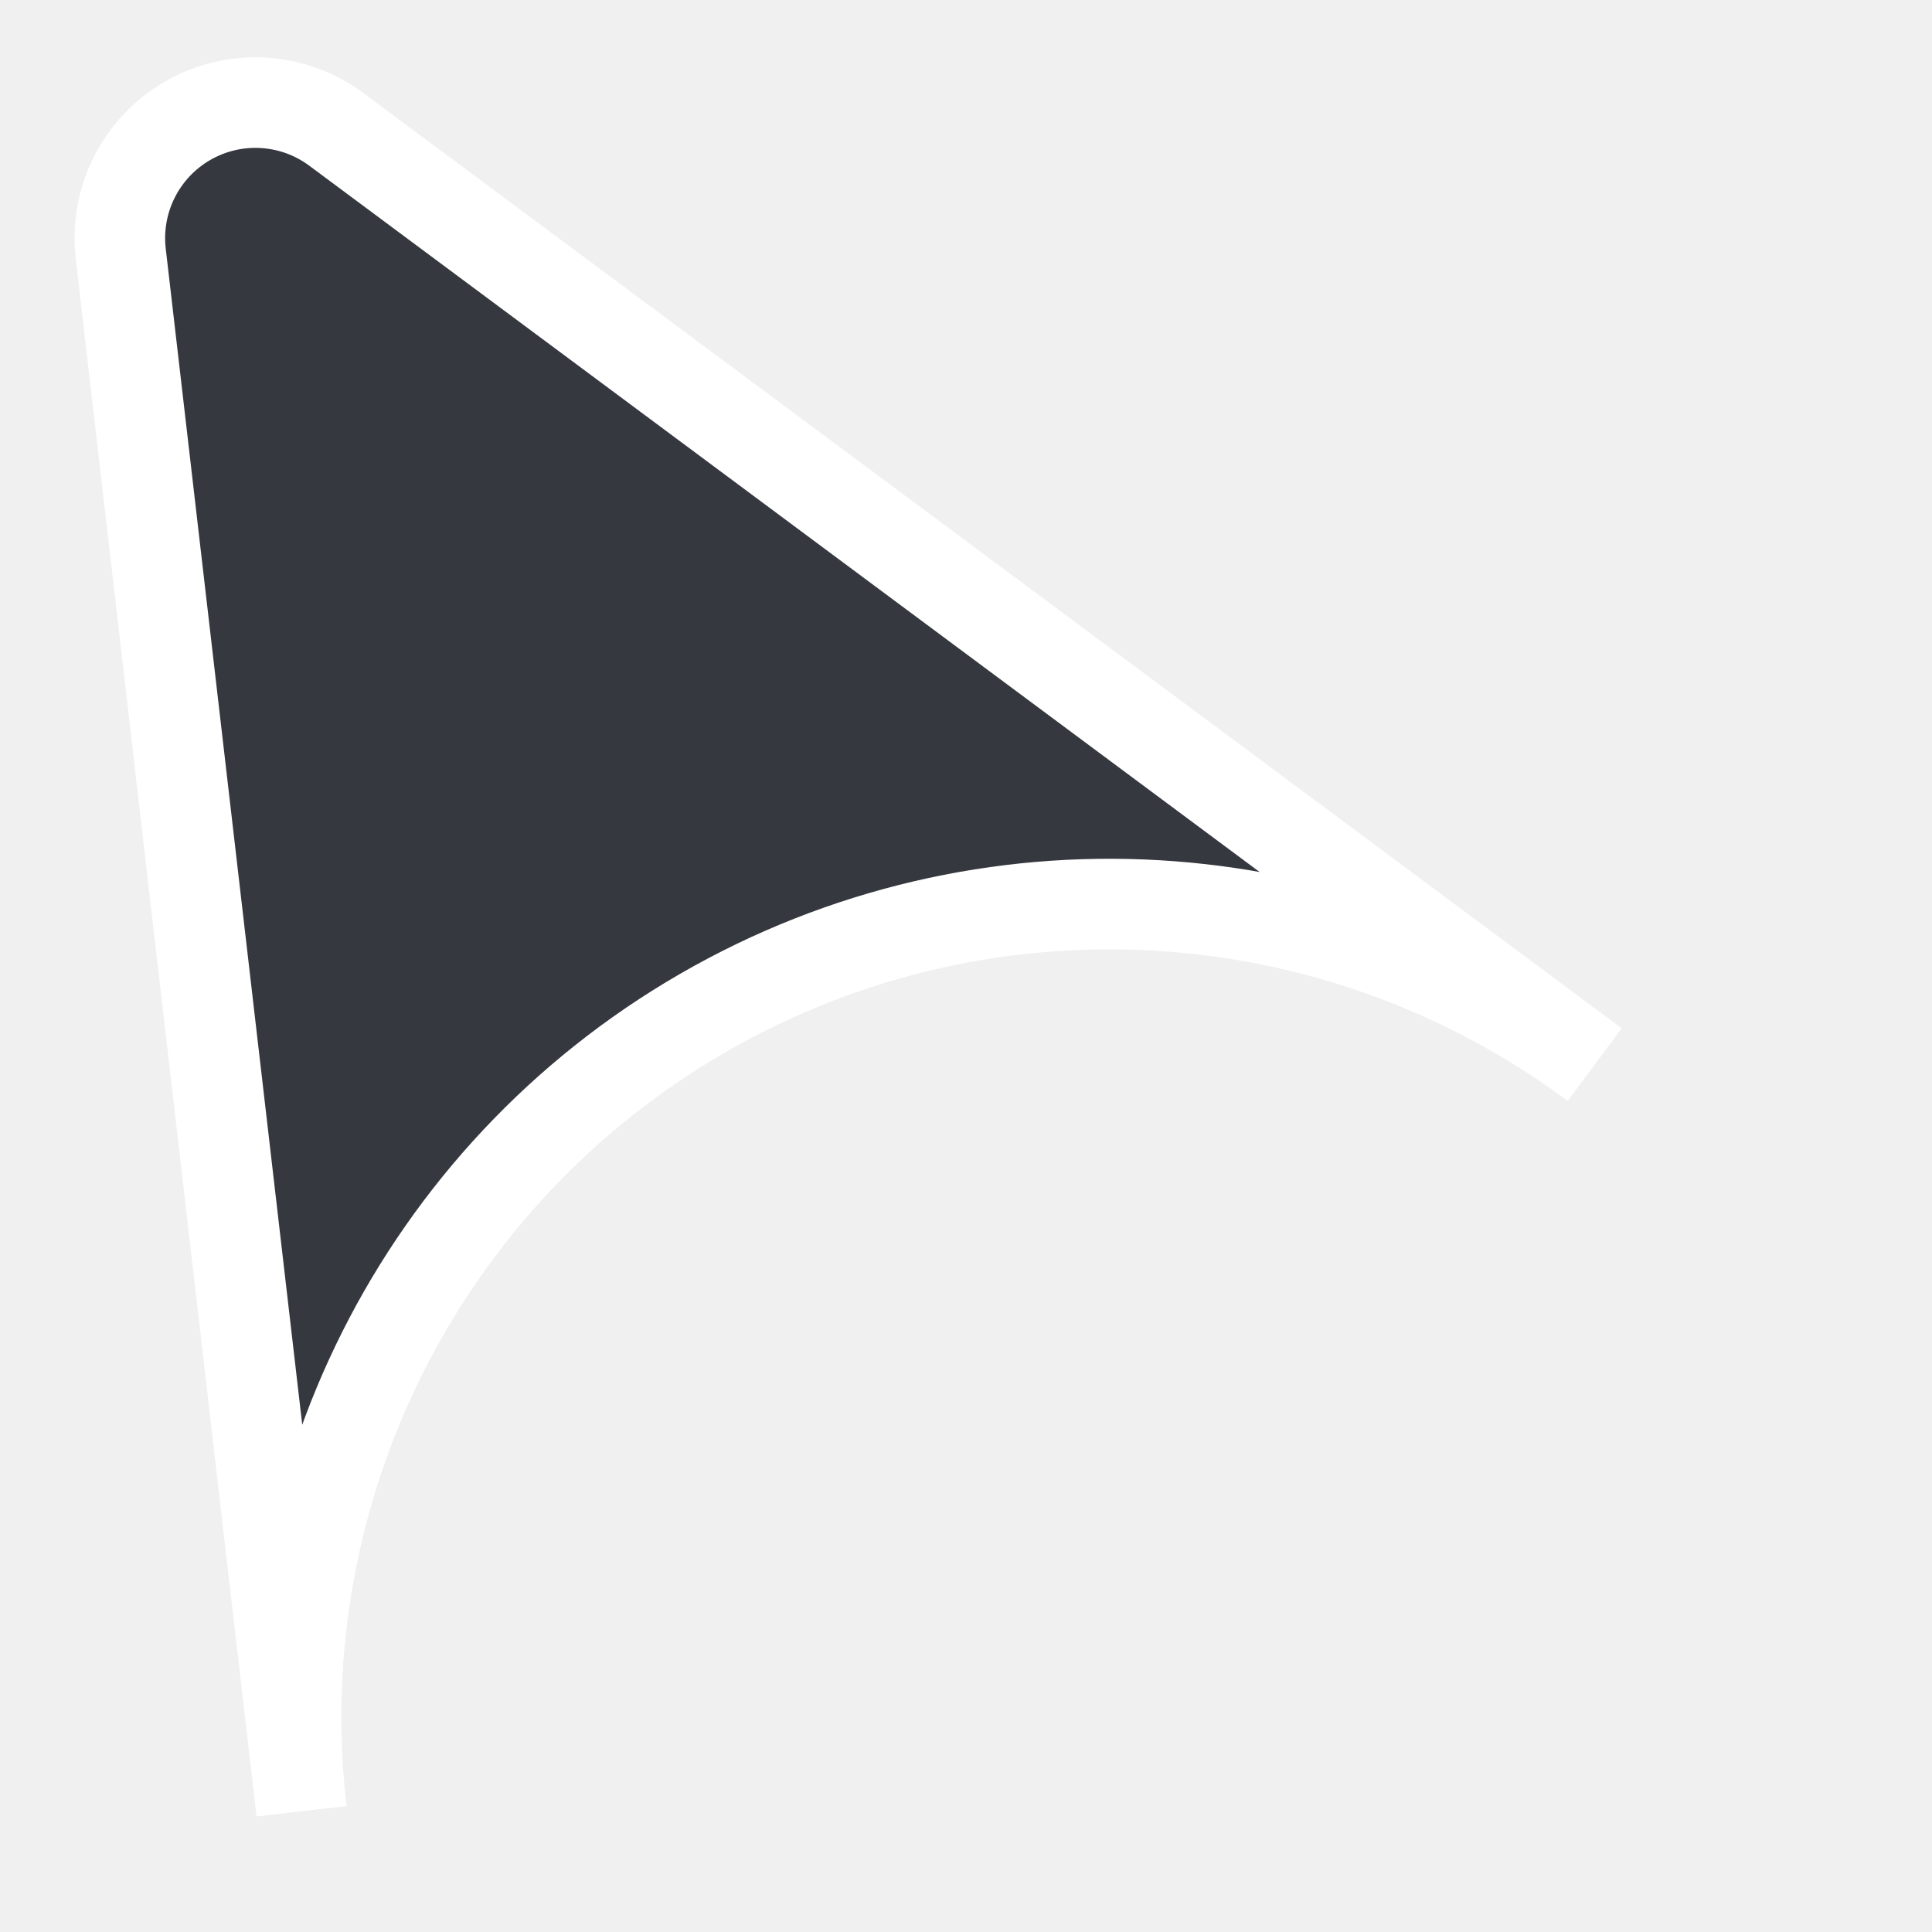
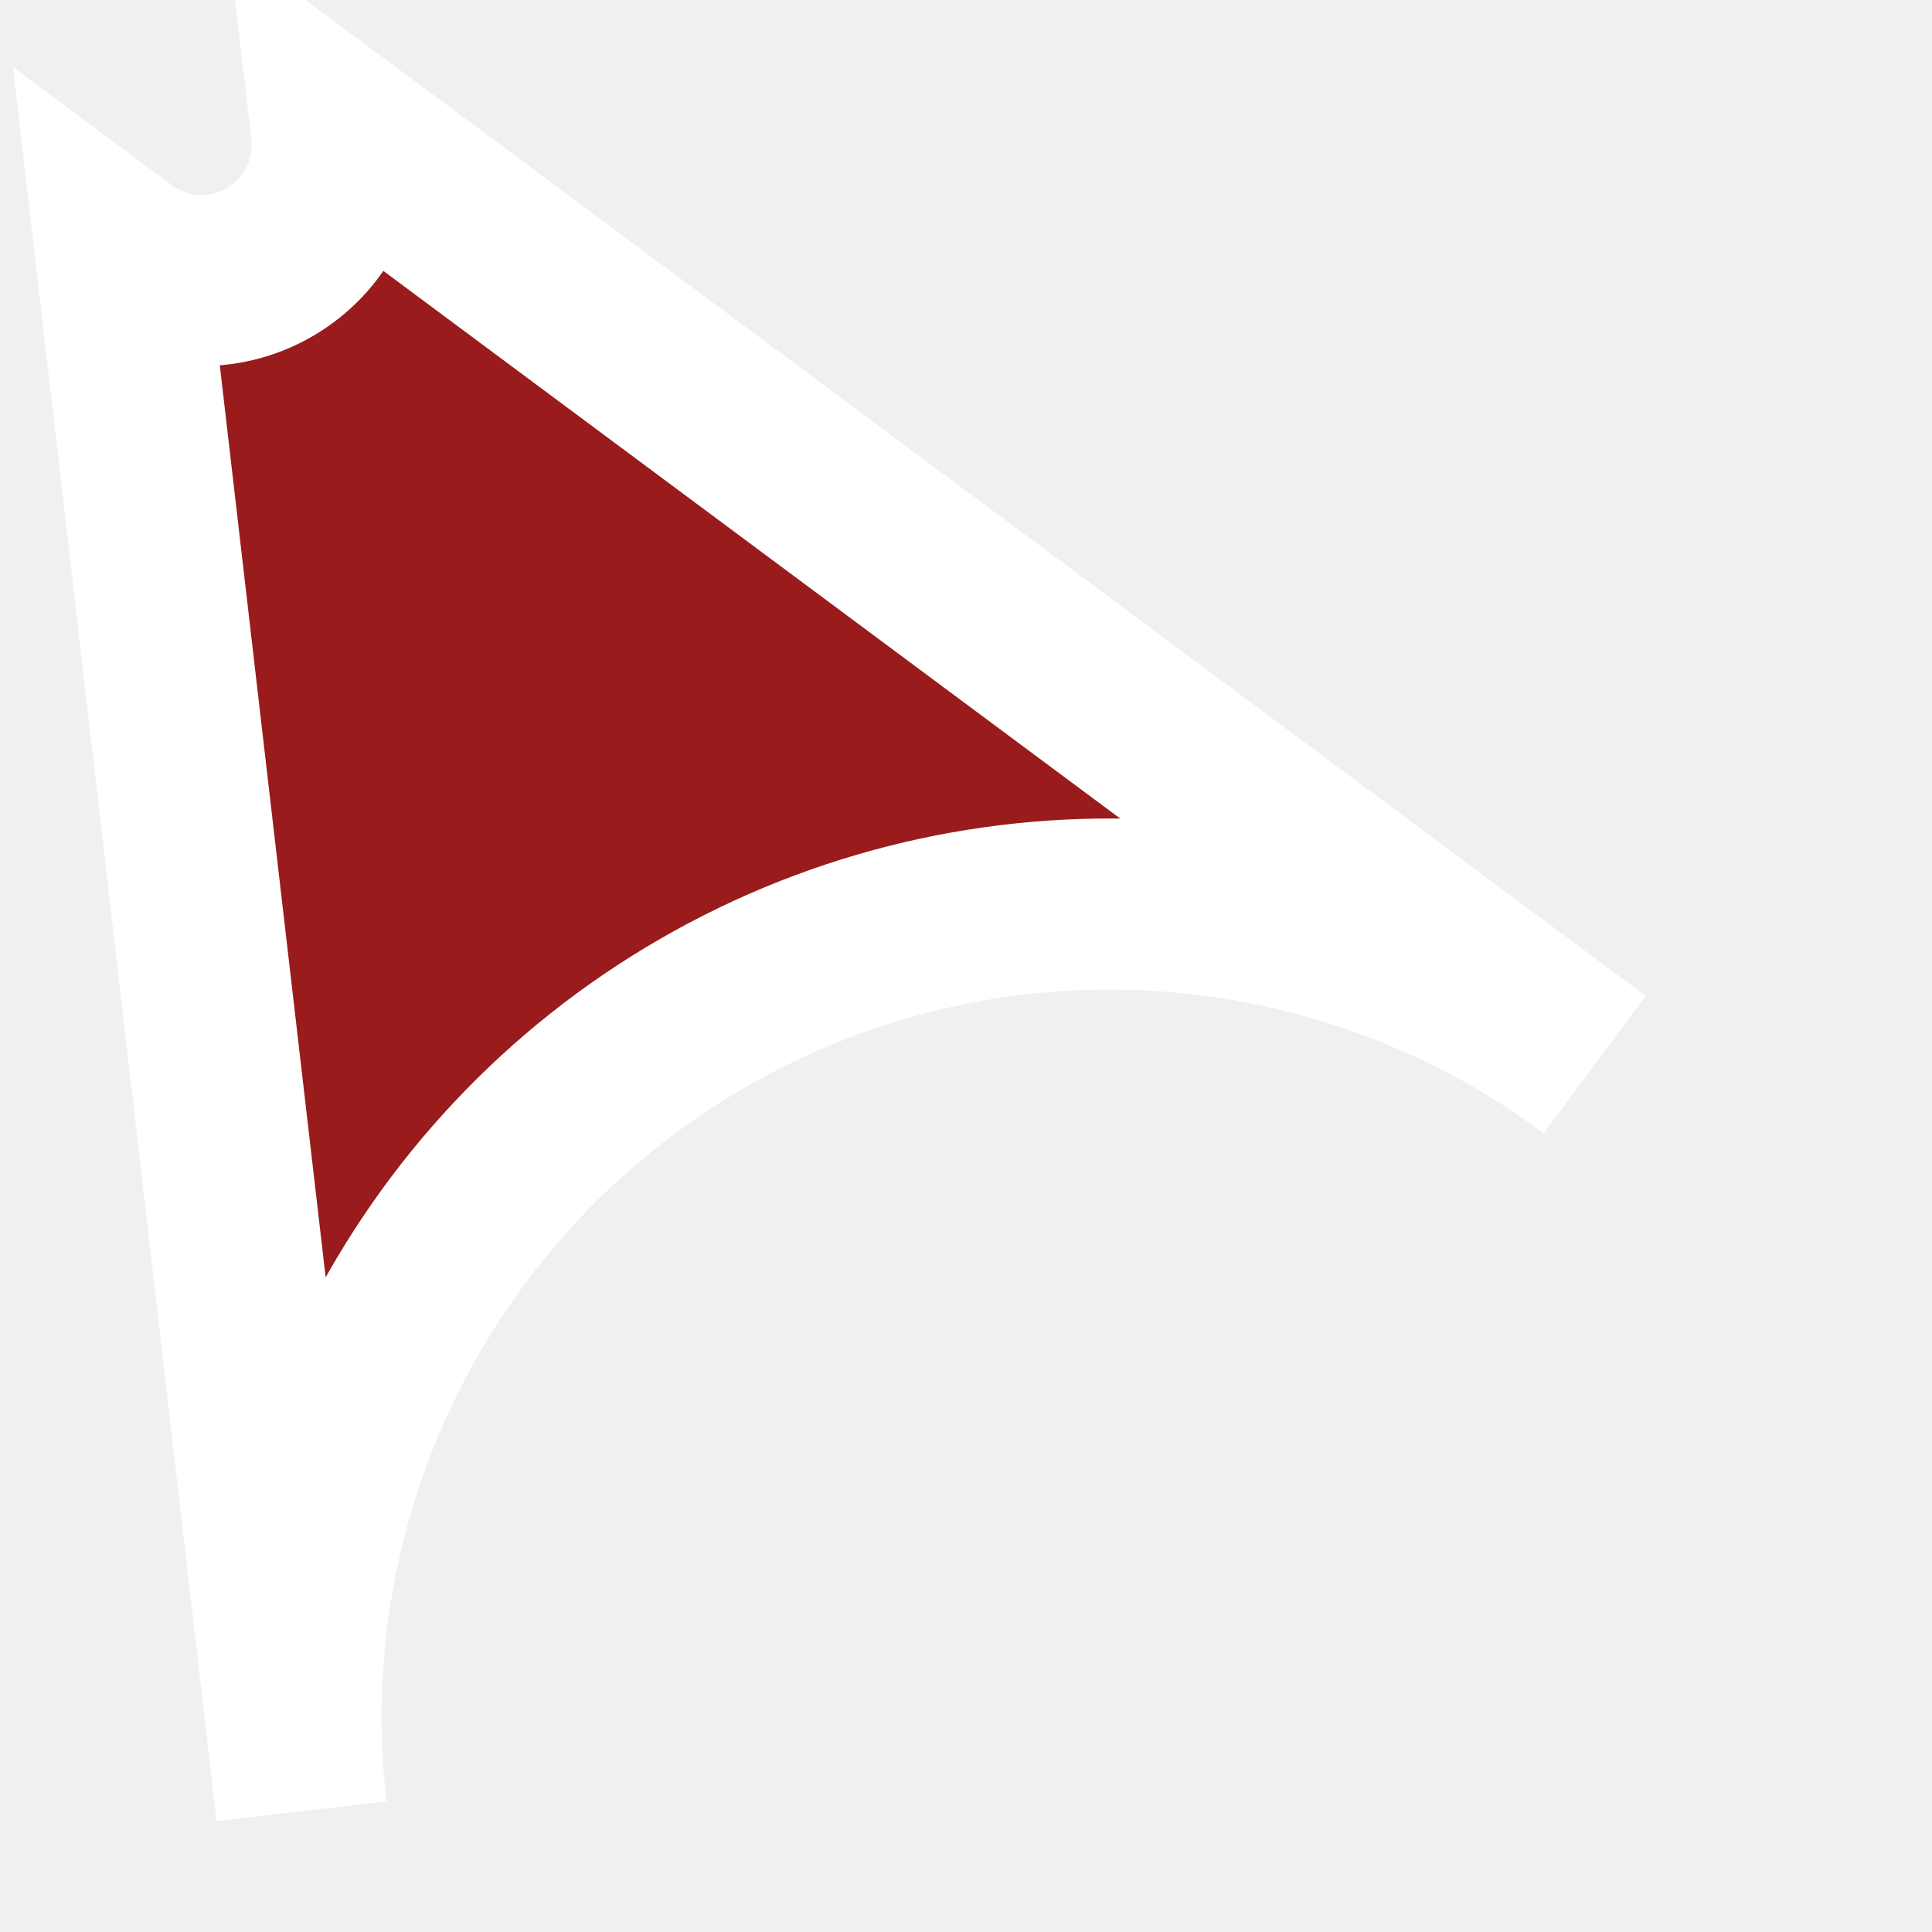
<svg xmlns="http://www.w3.org/2000/svg" width="48" height="48" viewBox="0 0 48 48">
-   <path fill="#35383e" stroke="#ffffff" stroke-width="2.25" stroke-linejoin="miter" stroke-linecap="butt" d="M 8.355 3.214 L 39.62 26.45 A 20.209 20.209 0 0 0 7.491 45 L 3 6.305 A 3.368 3.368 0 0 1 8.355 3.214 Z" />
+   <path fill="#991b1b" stroke="#ffffff" stroke-width="4.25" stroke-linejoin="miter" stroke-linecap="butt" d="M 8.355 3.214 L 39.62 26.45 A 20.209 20.209 0 0 0 7.491 45 L 3 6.305 A 3.368 3.368 0 0 0 8.355 3.214 Z" />
</svg>
